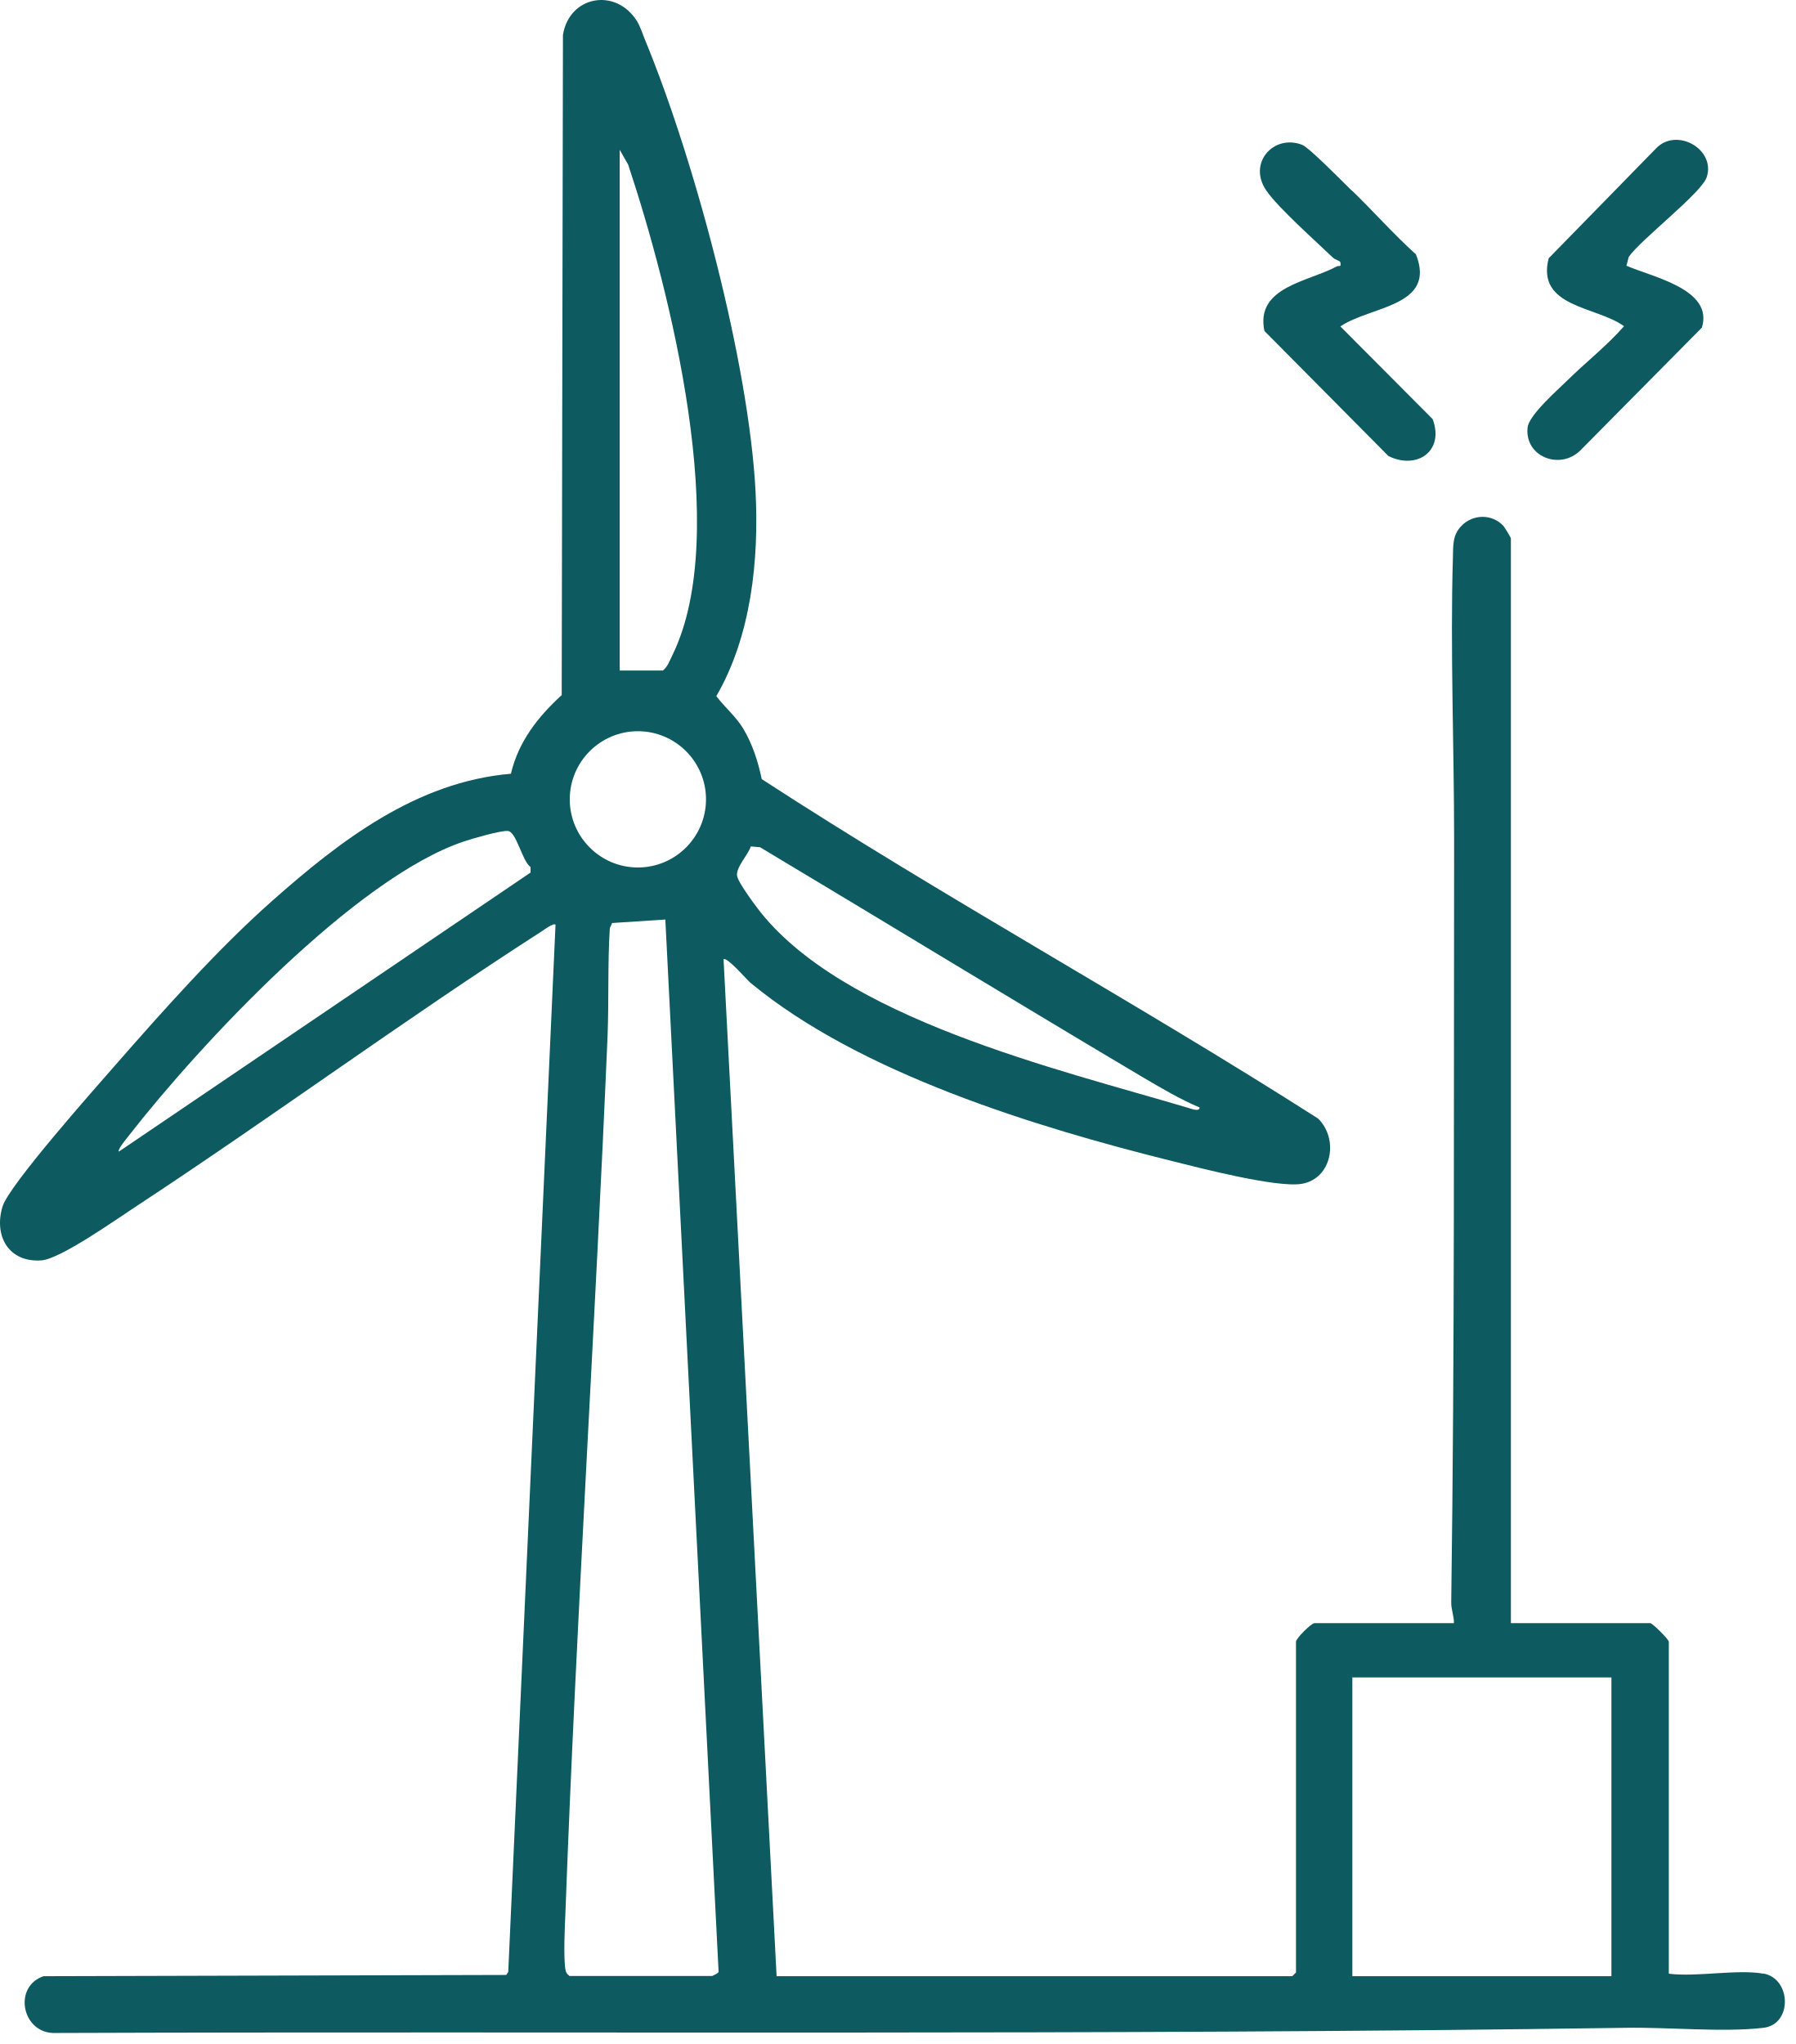
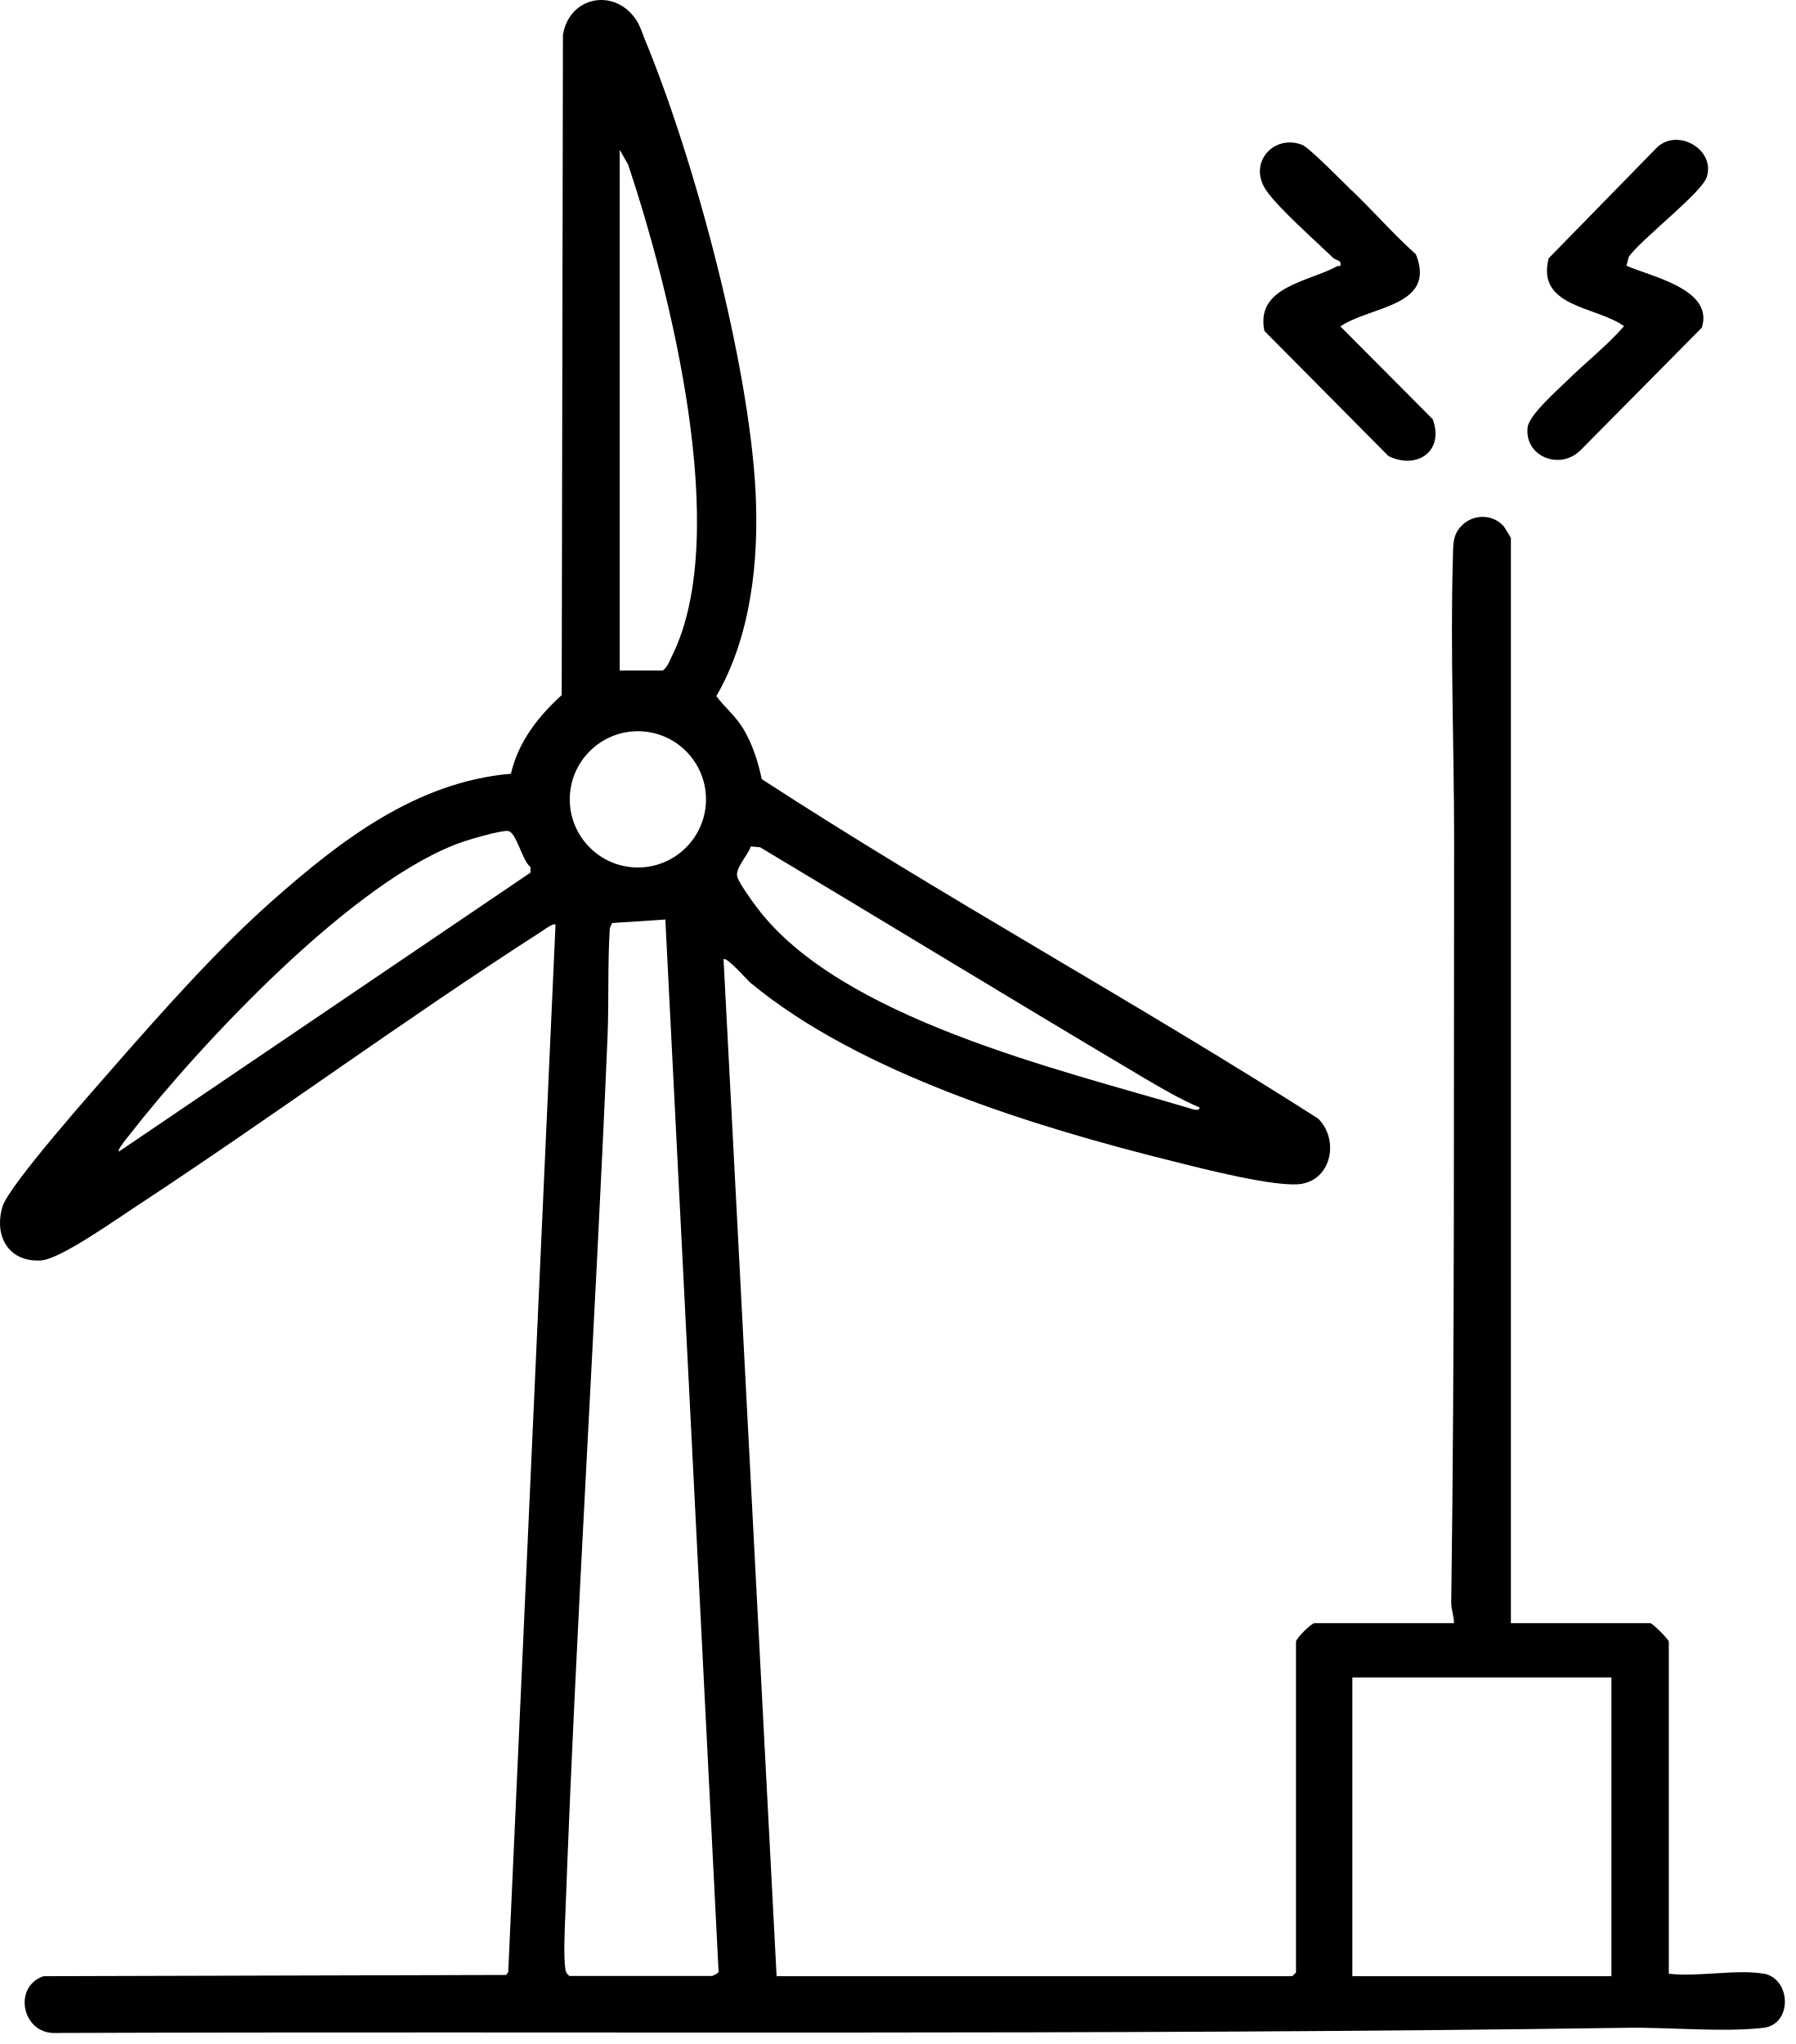
<svg xmlns="http://www.w3.org/2000/svg" width="87" height="99" viewBox="0 0 87 99" fill="none">
-   <path d="M85.42 95.586C86.78 95.826 86.84 98.056 85.42 98.216C83.47 98.446 80.77 98.176 78.72 98.216C53.4 98.586 28.05 98.376 2.7 98.466C1.07 98.536 0.6 96.226 2.11 95.716L24.52 95.656L24.62 95.516L26.91 44.786C26.82 44.686 26.35 45.036 26.23 45.116C19.6 49.376 13.19 54.096 6.63 58.406C5.69 59.016 2.93 60.986 2 61.046C0.44 61.156 -0.31 59.886 0.12 58.446C0.42 57.416 4.63 52.686 5.58 51.596C7.91 48.936 10.54 45.976 13.17 43.646C16.48 40.716 20.17 37.866 24.75 37.476C25.11 35.926 26.06 34.716 27.21 33.666L27.27 1.696C27.57 -0.194 29.8 -0.614 30.84 0.996C31.01 1.266 31.12 1.616 31.24 1.916C33.65 7.736 36.28 17.596 36.6 23.806C36.77 27.126 36.39 30.806 34.7 33.716C35.12 34.276 35.62 34.666 36 35.286C36.45 36.036 36.72 36.876 36.9 37.736C45.71 43.466 54.99 48.516 63.85 54.176C64.86 55.166 64.53 57.076 63.07 57.336C61.88 57.546 58.14 56.576 56.78 56.236C50.15 54.586 41.65 51.986 36.36 47.606C36.2 47.476 35.19 46.306 35.05 46.466L37.62 95.716H62.6L62.78 95.536V79.516C62.78 79.356 63.52 78.616 63.68 78.616H70.43C70.44 78.266 70.29 77.956 70.3 77.596C70.47 65.326 70.42 52.926 70.44 40.666C70.44 36.176 70.25 31.486 70.38 27.036C70.4 26.436 70.35 25.926 70.79 25.476C71.34 24.896 72.28 24.876 72.83 25.476C72.89 25.546 73.19 26.036 73.19 26.076V78.616H79.94C80.05 78.616 80.84 79.406 80.84 79.516V95.596C82.21 95.766 84.15 95.366 85.44 95.596L85.42 95.586ZM30.02 7.256V32.476H32.11C32.35 32.286 32.44 31.996 32.57 31.736C35.46 25.856 32.45 14.046 30.43 7.976L30.02 7.256ZM34.2 38.716C34.2 36.896 32.72 35.416 30.9 35.416C29.08 35.416 27.6 36.896 27.6 38.716C27.6 40.536 29.08 42.016 30.9 42.016C32.72 42.016 34.2 40.536 34.2 38.716ZM25.7 42.256V41.996C25.28 41.686 25.02 40.266 24.59 40.246C24.23 40.226 22.89 40.616 22.47 40.756C17.22 42.516 9.68 50.586 6.24 55.006C6.15 55.126 5.67 55.686 5.76 55.776L25.71 42.256H25.7ZM58.1 53.636C57.16 53.236 56.28 52.716 55.41 52.206C49.19 48.516 43.02 44.746 36.82 41.036L36.37 40.996C36.23 41.436 35.58 42.066 35.72 42.486C35.82 42.796 36.43 43.646 36.66 43.946C40.68 49.316 51.3 51.796 57.55 53.656C57.66 53.686 58.12 53.876 58.11 53.636H58.1ZM27.57 95.706H34.5C34.5 95.706 34.8 95.576 34.81 95.506L32.23 44.536L29.65 44.706L29.54 44.956C29.43 46.706 29.5 48.476 29.43 50.216C28.83 64.346 27.91 78.506 27.39 92.636C27.36 93.316 27.29 94.806 27.39 95.386C27.41 95.516 27.45 95.606 27.57 95.686V95.706ZM65.51 81.246V95.716H78.06V81.246H65.51Z" fill="#0D5B60" />
-   <path d="M65.48 9.22C66.53 10.23 67.5 11.34 68.59 12.32C69.6 14.85 66.38 14.82 64.93 15.81L69.4 20.3C69.98 21.84 68.65 22.77 67.26 22.09L61.25 16.03C60.8 13.88 63.4 13.65 64.76 12.9C64.86 12.85 64.98 12.97 64.93 12.71C64.91 12.62 64.69 12.59 64.57 12.48C63.74 11.68 61.93 10.08 61.35 9.24C60.41 7.89 61.72 6.47 63.09 7.02C63.43 7.16 65.07 8.83 65.48 9.23V9.22Z" fill="#0D5B60" />
-   <path d="M78.79 12.87C80 13.41 83.03 14 82.44 15.87L76.54 21.83C75.54 22.79 73.84 22.1 74 20.7C74.07 20.1 75.44 18.9 75.92 18.43C76.81 17.55 77.83 16.76 78.67 15.8C77.35 14.83 74.41 14.9 75.02 12.51L80.22 7.19C81.21 6.15 83.11 7.22 82.68 8.57C82.44 9.34 79.49 11.59 78.9 12.44L78.79 12.86V12.87Z" fill="#0D5B60" />
+   <path d="M85.42 95.586C86.78 95.826 86.84 98.056 85.42 98.216C83.47 98.446 80.77 98.176 78.72 98.216C53.4 98.586 28.05 98.376 2.7 98.466C1.07 98.536 0.6 96.226 2.11 95.716L24.52 95.656L24.62 95.516L26.91 44.786C26.82 44.686 26.35 45.036 26.23 45.116C19.6 49.376 13.19 54.096 6.63 58.406C5.69 59.016 2.93 60.986 2 61.046C0.44 61.156 -0.31 59.886 0.12 58.446C0.42 57.416 4.63 52.686 5.58 51.596C7.91 48.936 10.54 45.976 13.17 43.646C16.48 40.716 20.17 37.866 24.75 37.476C25.11 35.926 26.06 34.716 27.21 33.666L27.27 1.696C27.57 -0.194 29.8 -0.614 30.84 0.996C31.01 1.266 31.12 1.616 31.24 1.916C33.65 7.736 36.28 17.596 36.6 23.806C36.77 27.126 36.39 30.806 34.7 33.716C35.12 34.276 35.62 34.666 36 35.286C36.45 36.036 36.72 36.876 36.9 37.736C45.71 43.466 54.99 48.516 63.85 54.176C64.86 55.166 64.53 57.076 63.07 57.336C61.88 57.546 58.14 56.576 56.78 56.236C50.15 54.586 41.65 51.986 36.36 47.606C36.2 47.476 35.19 46.306 35.05 46.466L37.62 95.716H62.6L62.78 95.536V79.516C62.78 79.356 63.52 78.616 63.68 78.616H70.43C70.44 78.266 70.29 77.956 70.3 77.596C70.47 65.326 70.42 52.926 70.44 40.666C70.44 36.176 70.25 31.486 70.38 27.036C70.4 26.436 70.35 25.926 70.79 25.476C71.34 24.896 72.28 24.876 72.83 25.476C72.89 25.546 73.19 26.036 73.19 26.076V78.616H79.94C80.05 78.616 80.84 79.406 80.84 79.516V95.596C82.21 95.766 84.15 95.366 85.44 95.596L85.42 95.586ZM30.02 7.256V32.476H32.11C32.35 32.286 32.44 31.996 32.57 31.736C35.46 25.856 32.45 14.046 30.43 7.976L30.02 7.256ZM34.2 38.716C34.2 36.896 32.72 35.416 30.9 35.416C29.08 35.416 27.6 36.896 27.6 38.716C27.6 40.536 29.08 42.016 30.9 42.016C32.72 42.016 34.2 40.536 34.2 38.716ZM25.7 42.256V41.996C25.28 41.686 25.02 40.266 24.59 40.246C24.23 40.226 22.89 40.616 22.47 40.756C17.22 42.516 9.68 50.586 6.24 55.006C6.15 55.126 5.67 55.686 5.76 55.776L25.71 42.256H25.7ZM58.1 53.636C57.16 53.236 56.28 52.716 55.41 52.206C49.19 48.516 43.02 44.746 36.82 41.036L36.37 40.996C36.23 41.436 35.58 42.066 35.72 42.486C35.82 42.796 36.43 43.646 36.66 43.946C40.68 49.316 51.3 51.796 57.55 53.656C57.66 53.686 58.12 53.876 58.11 53.636H58.1ZM27.57 95.706H34.5C34.5 95.706 34.8 95.576 34.81 95.506L32.23 44.536L29.65 44.706L29.54 44.956C29.43 46.706 29.5 48.476 29.43 50.216C28.83 64.346 27.91 78.506 27.39 92.636C27.36 93.316 27.29 94.806 27.39 95.386C27.41 95.516 27.45 95.606 27.57 95.686V95.706ZM65.51 81.246V95.716H78.06V81.246H65.51Z" fill="currentColor" />
+   <path d="M65.48 9.22C66.53 10.23 67.5 11.34 68.59 12.32C69.6 14.85 66.38 14.82 64.93 15.81L69.4 20.3C69.98 21.84 68.65 22.77 67.26 22.09L61.25 16.03C60.8 13.88 63.4 13.65 64.76 12.9C64.86 12.85 64.98 12.97 64.93 12.71C64.91 12.62 64.69 12.59 64.57 12.48C63.74 11.68 61.93 10.08 61.35 9.24C60.41 7.89 61.72 6.47 63.09 7.02C63.43 7.16 65.07 8.83 65.48 9.23V9.22Z" fill="currentColor" />
+   <path d="M78.79 12.87C80 13.41 83.03 14 82.44 15.87L76.54 21.83C75.54 22.79 73.84 22.1 74 20.7C74.07 20.1 75.44 18.9 75.92 18.43C76.81 17.55 77.83 16.76 78.67 15.8C77.35 14.83 74.41 14.9 75.02 12.51L80.22 7.19C81.21 6.15 83.11 7.22 82.68 8.57C82.44 9.34 79.49 11.59 78.9 12.44L78.79 12.86V12.87Z" fill="currentColor" />
</svg>
